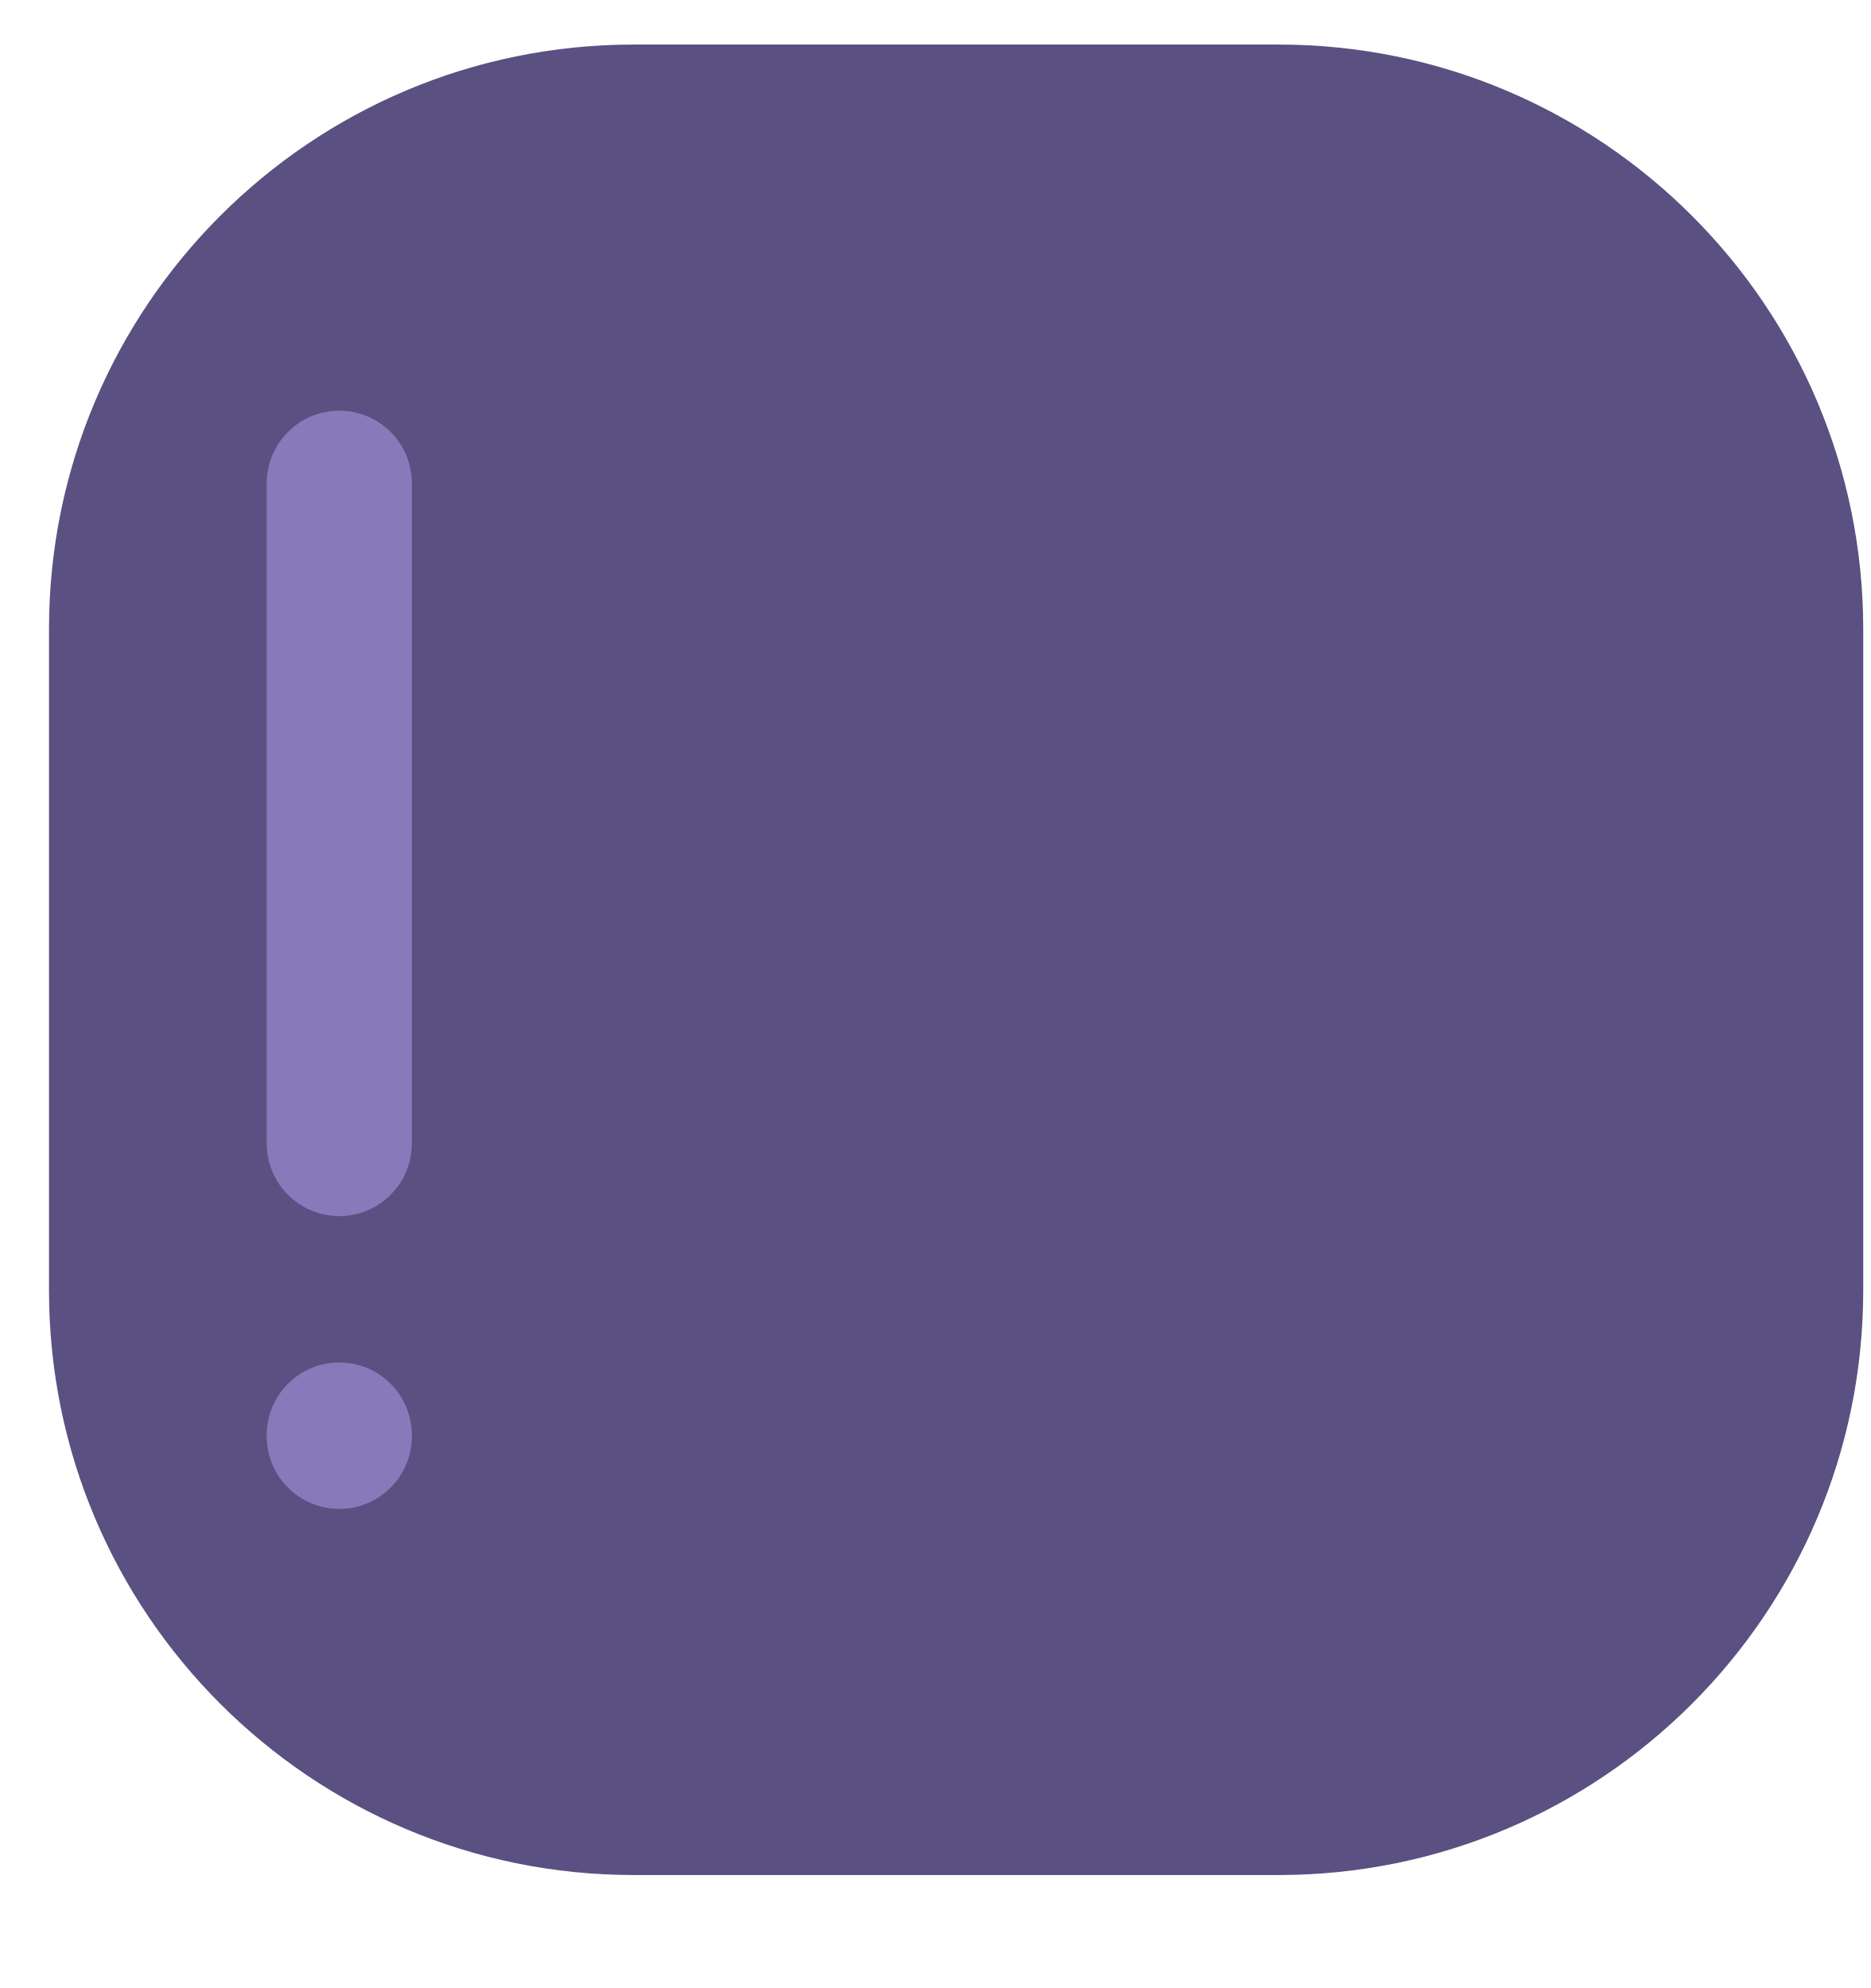
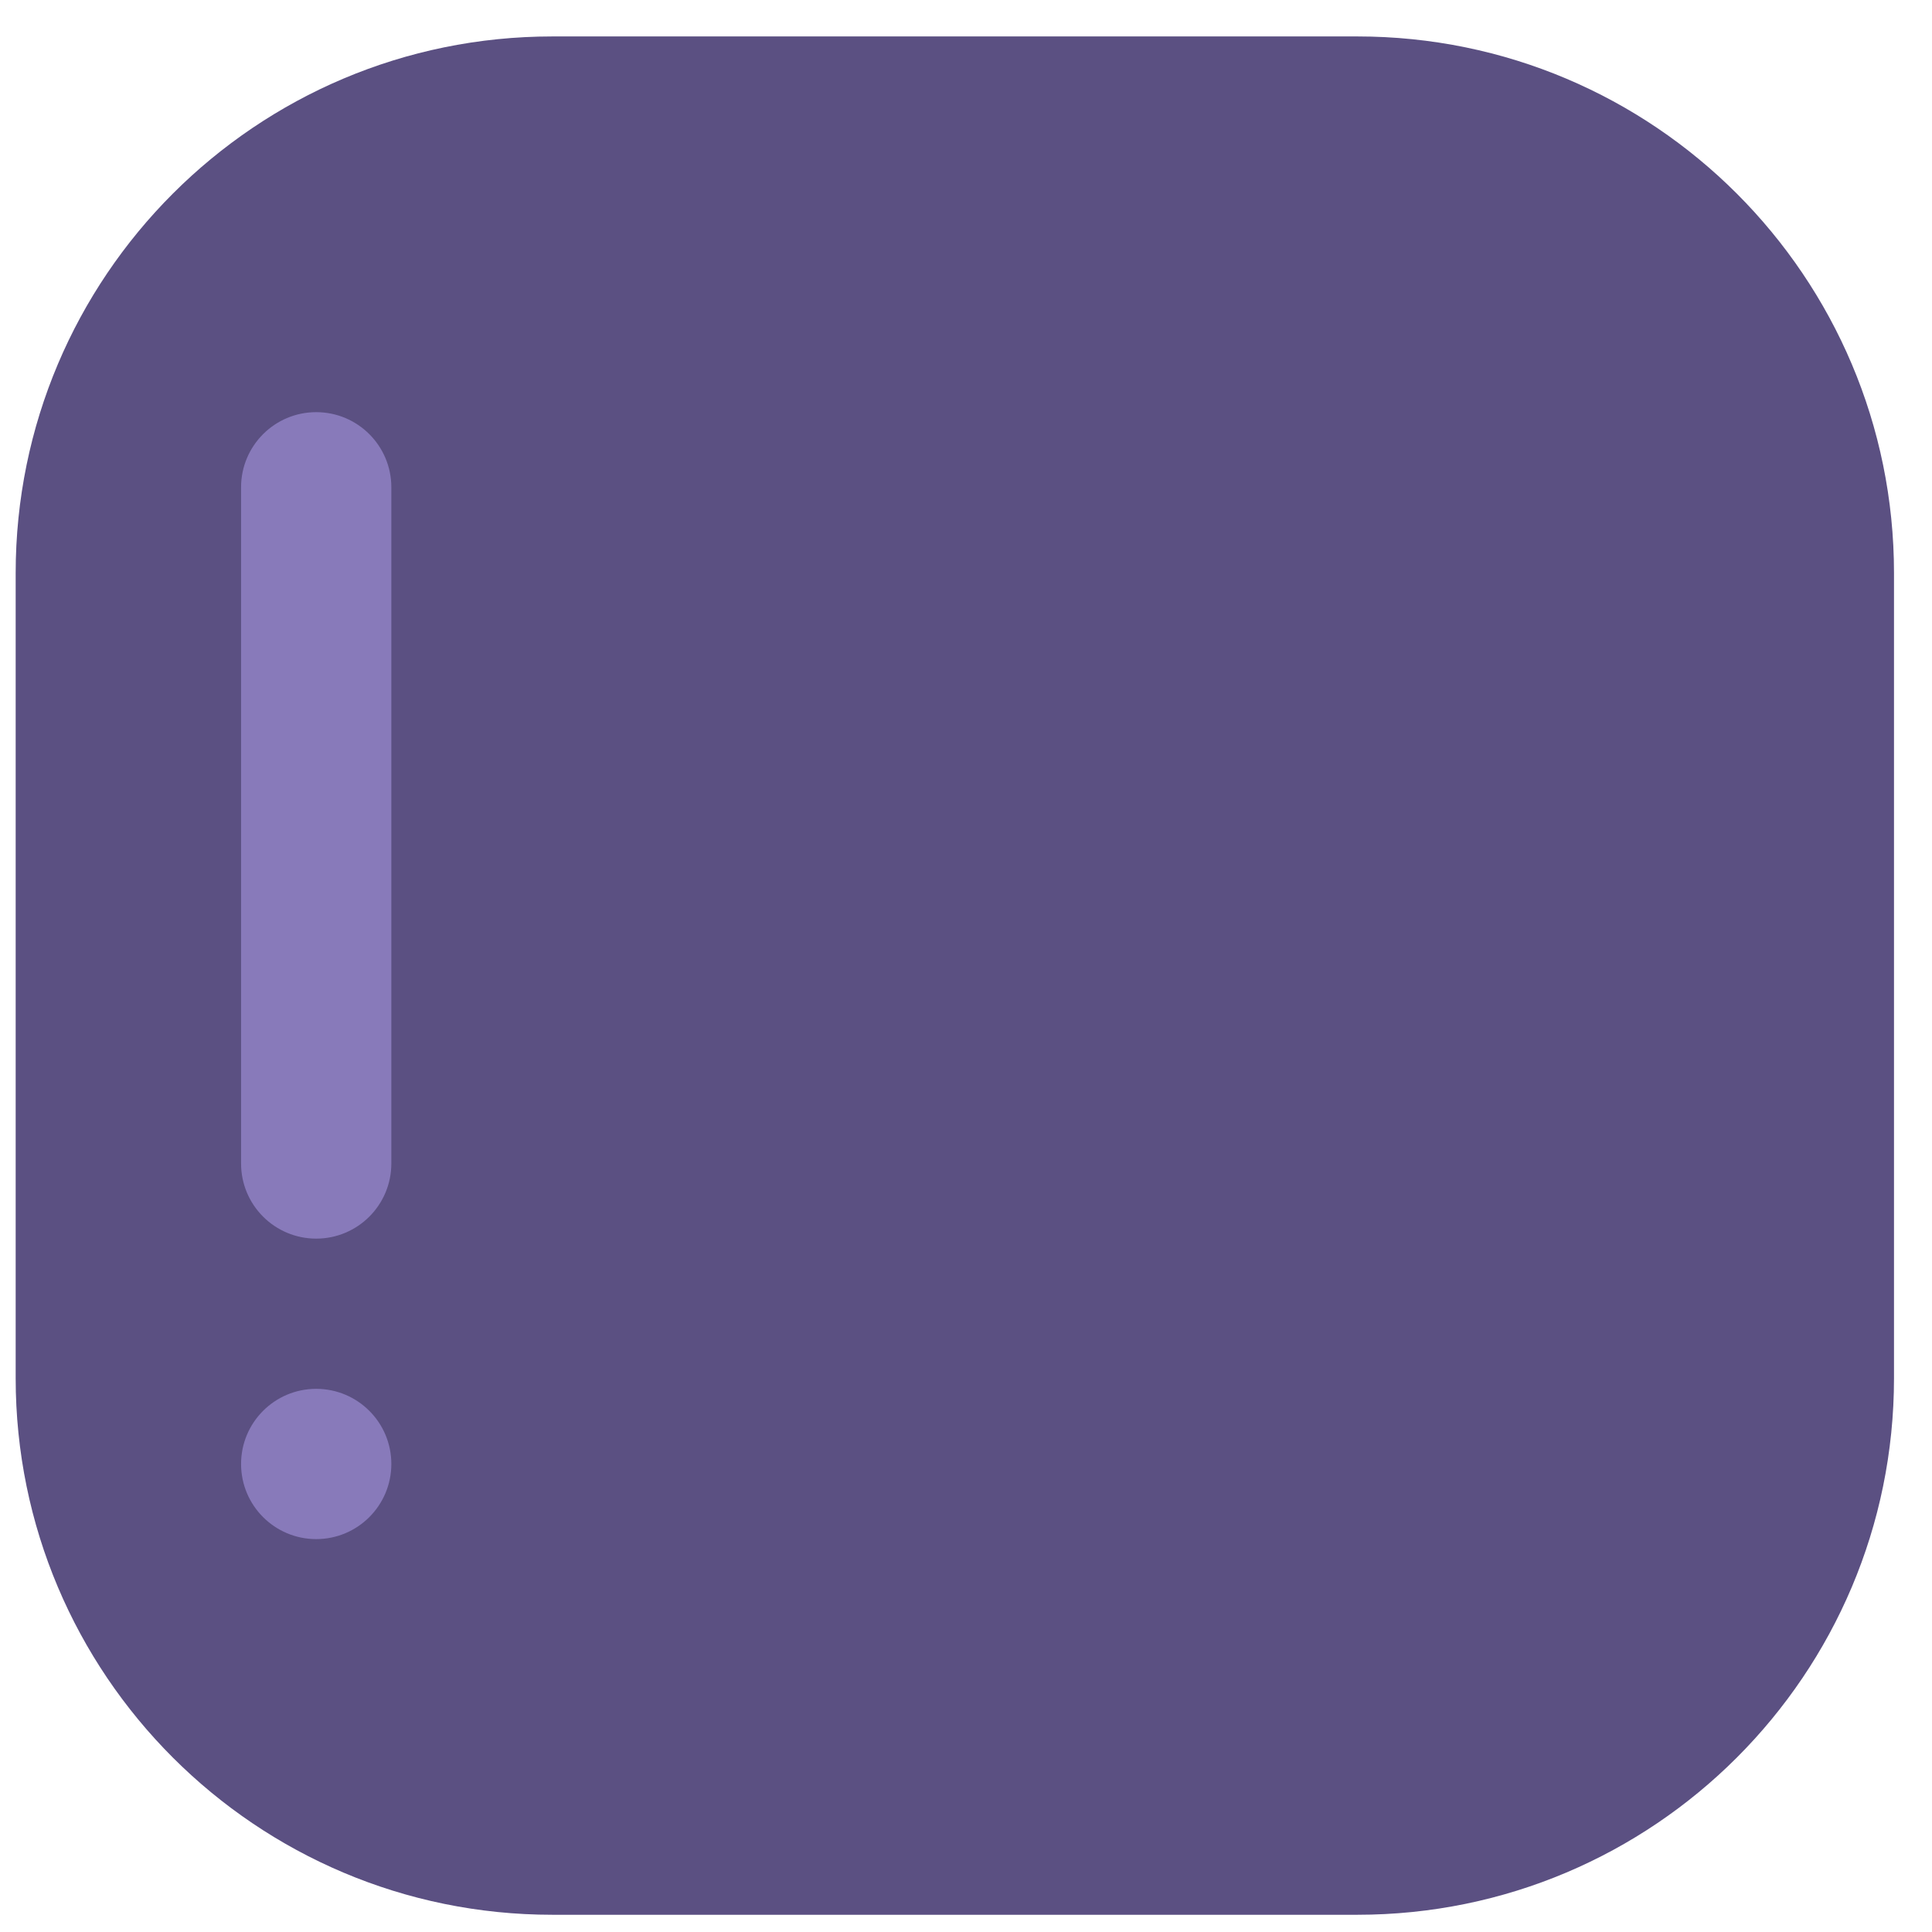
- <svg xmlns="http://www.w3.org/2000/svg" width="16" height="17" viewBox="0 0 16 17" fill="none">
-   <rect x="0.419" y="0.381" width="15.515" height="15.653" rx="5" fill="#5B5082" />
-   <rect x="2.281" y="3.512" width="1.241" height="6.887" rx="0.621" fill="#887ABA" />
-   <rect x="2.281" y="11.651" width="1.241" height="1.252" rx="0.621" fill="#887ABA" />
+ <svg xmlns="http://www.w3.org/2000/svg" width="36" height="36" viewBox="0 0 36 36" fill="none">
+   <rect x="0.292" y="0.679" width="35" height="35" rx="10" fill="#5B5082" />
+   <rect x="4.492" y="7.68" width="2.8" height="15.4" rx="1.4" fill="#887ABA" />
+   <rect x="4.492" y="25.879" width="2.8" height="2.8" rx="1.4" fill="#887ABA" />
</svg>
